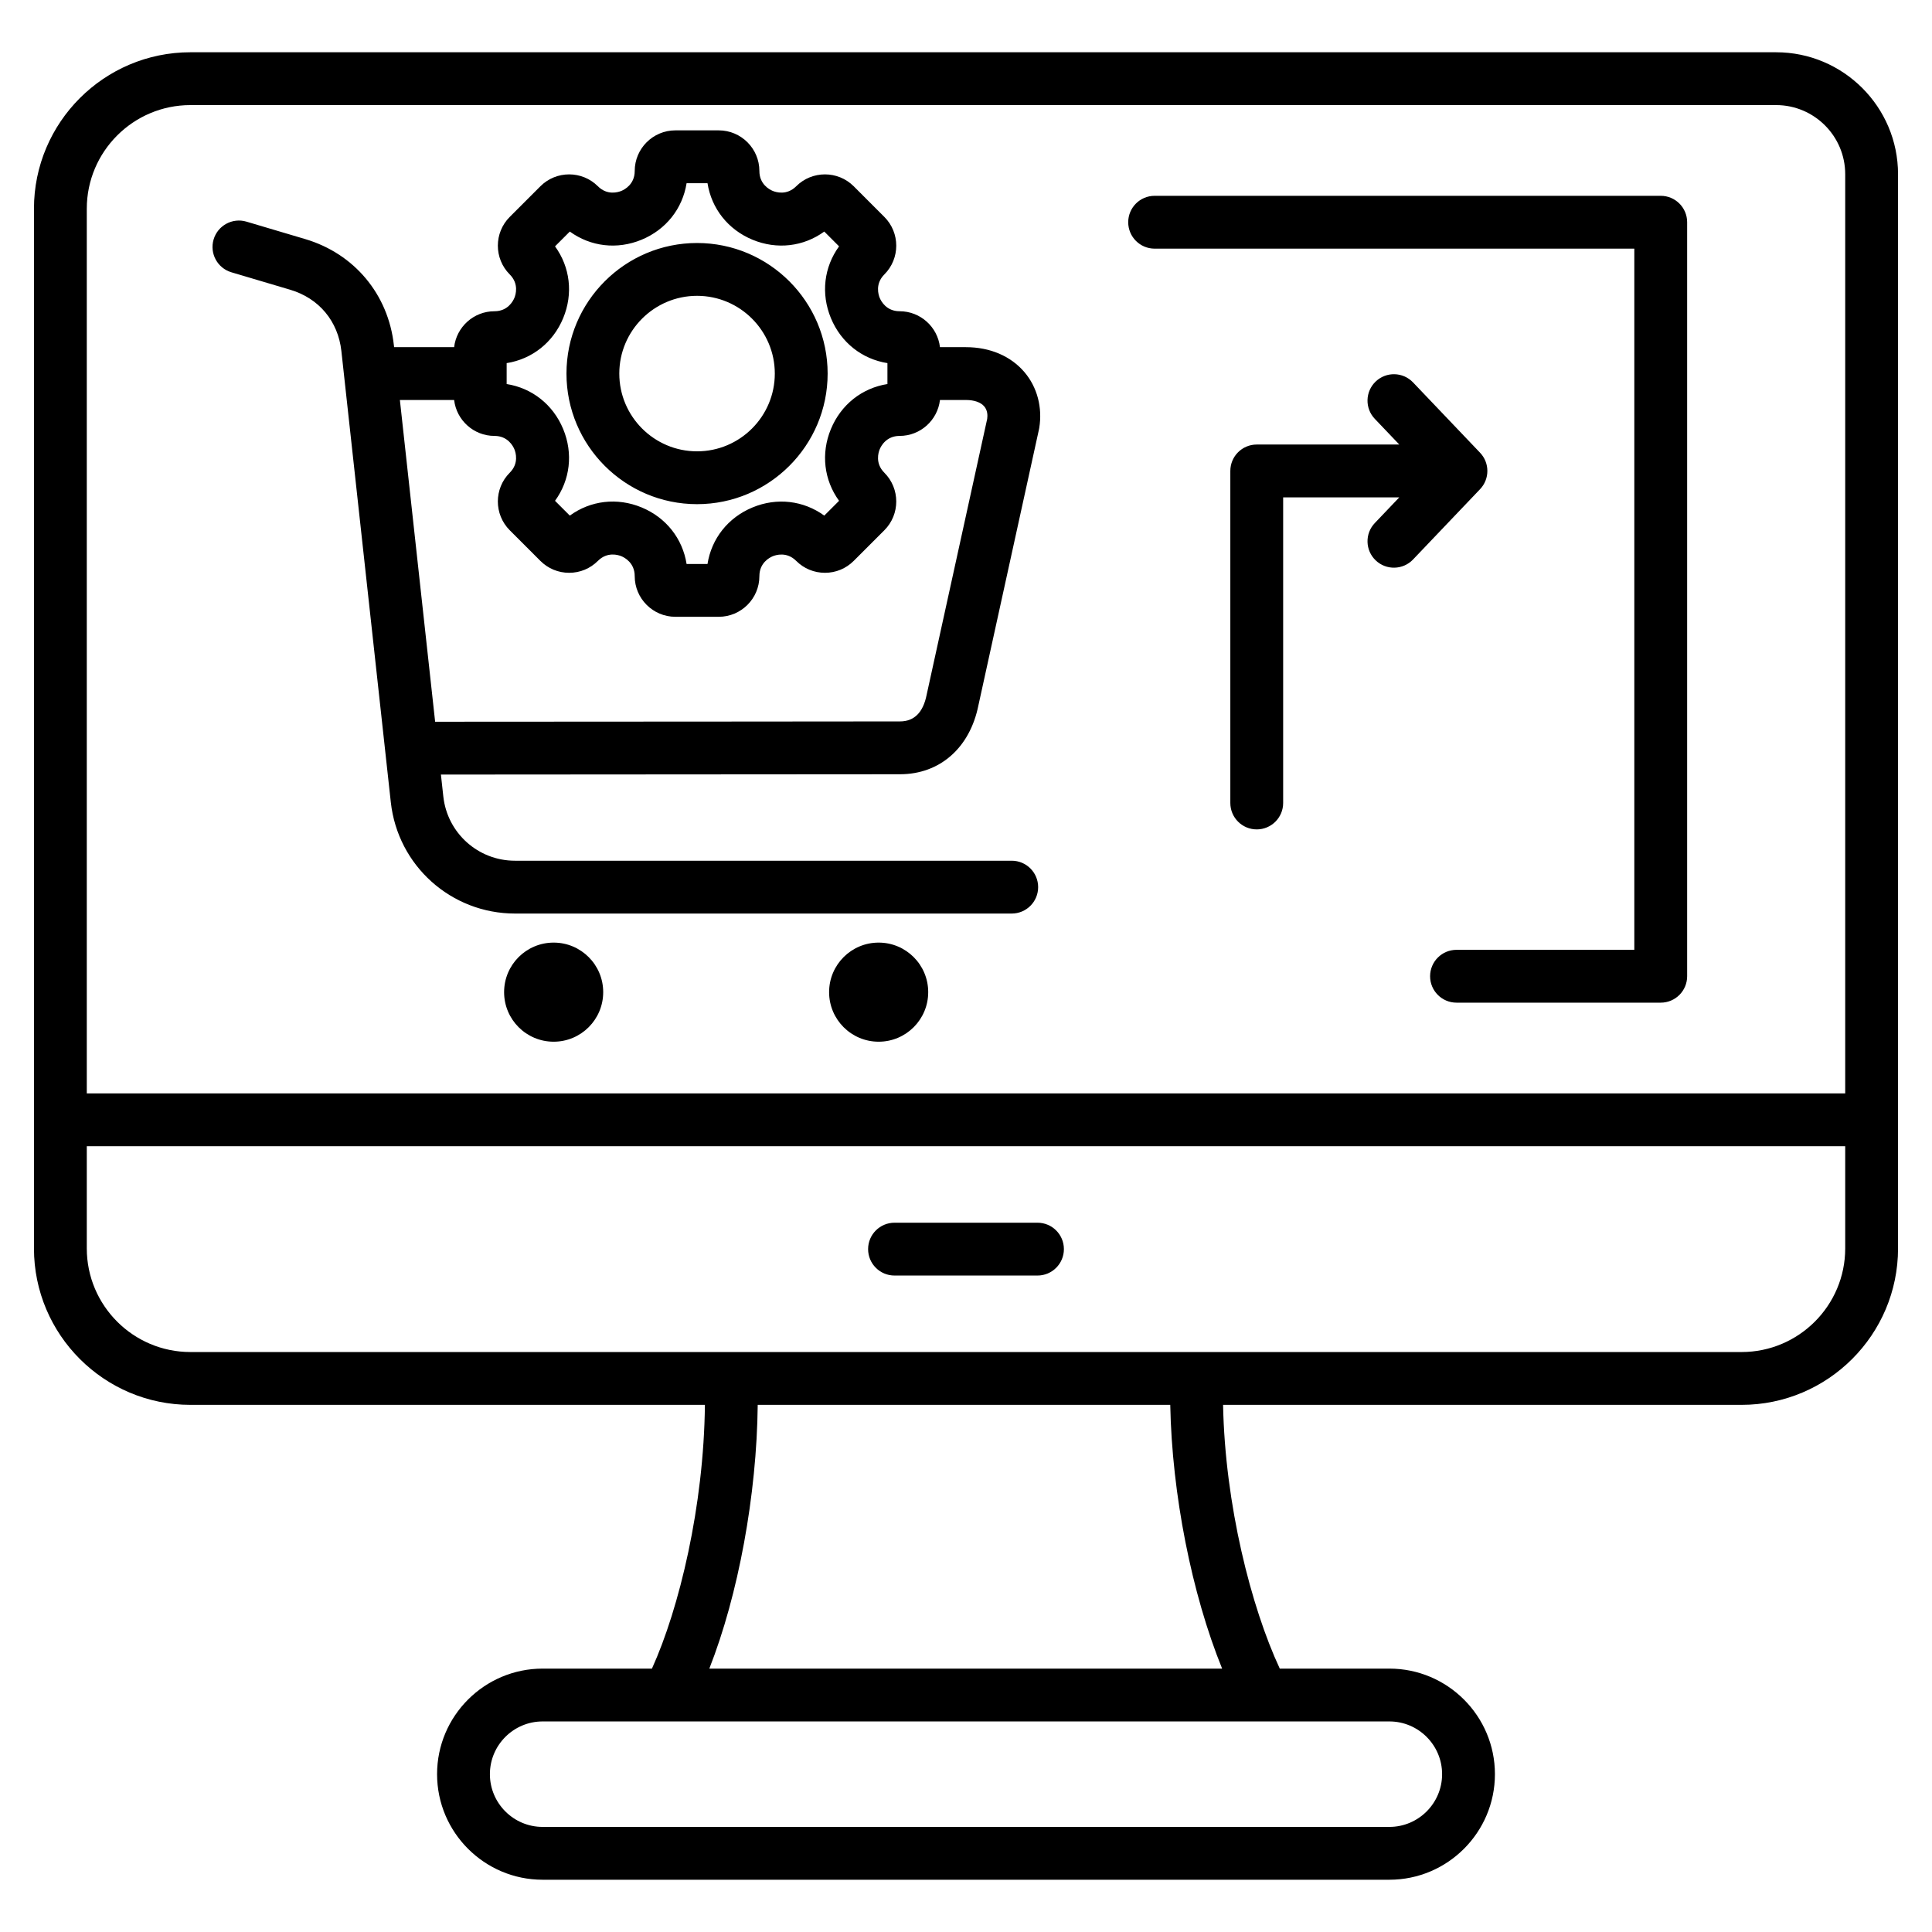
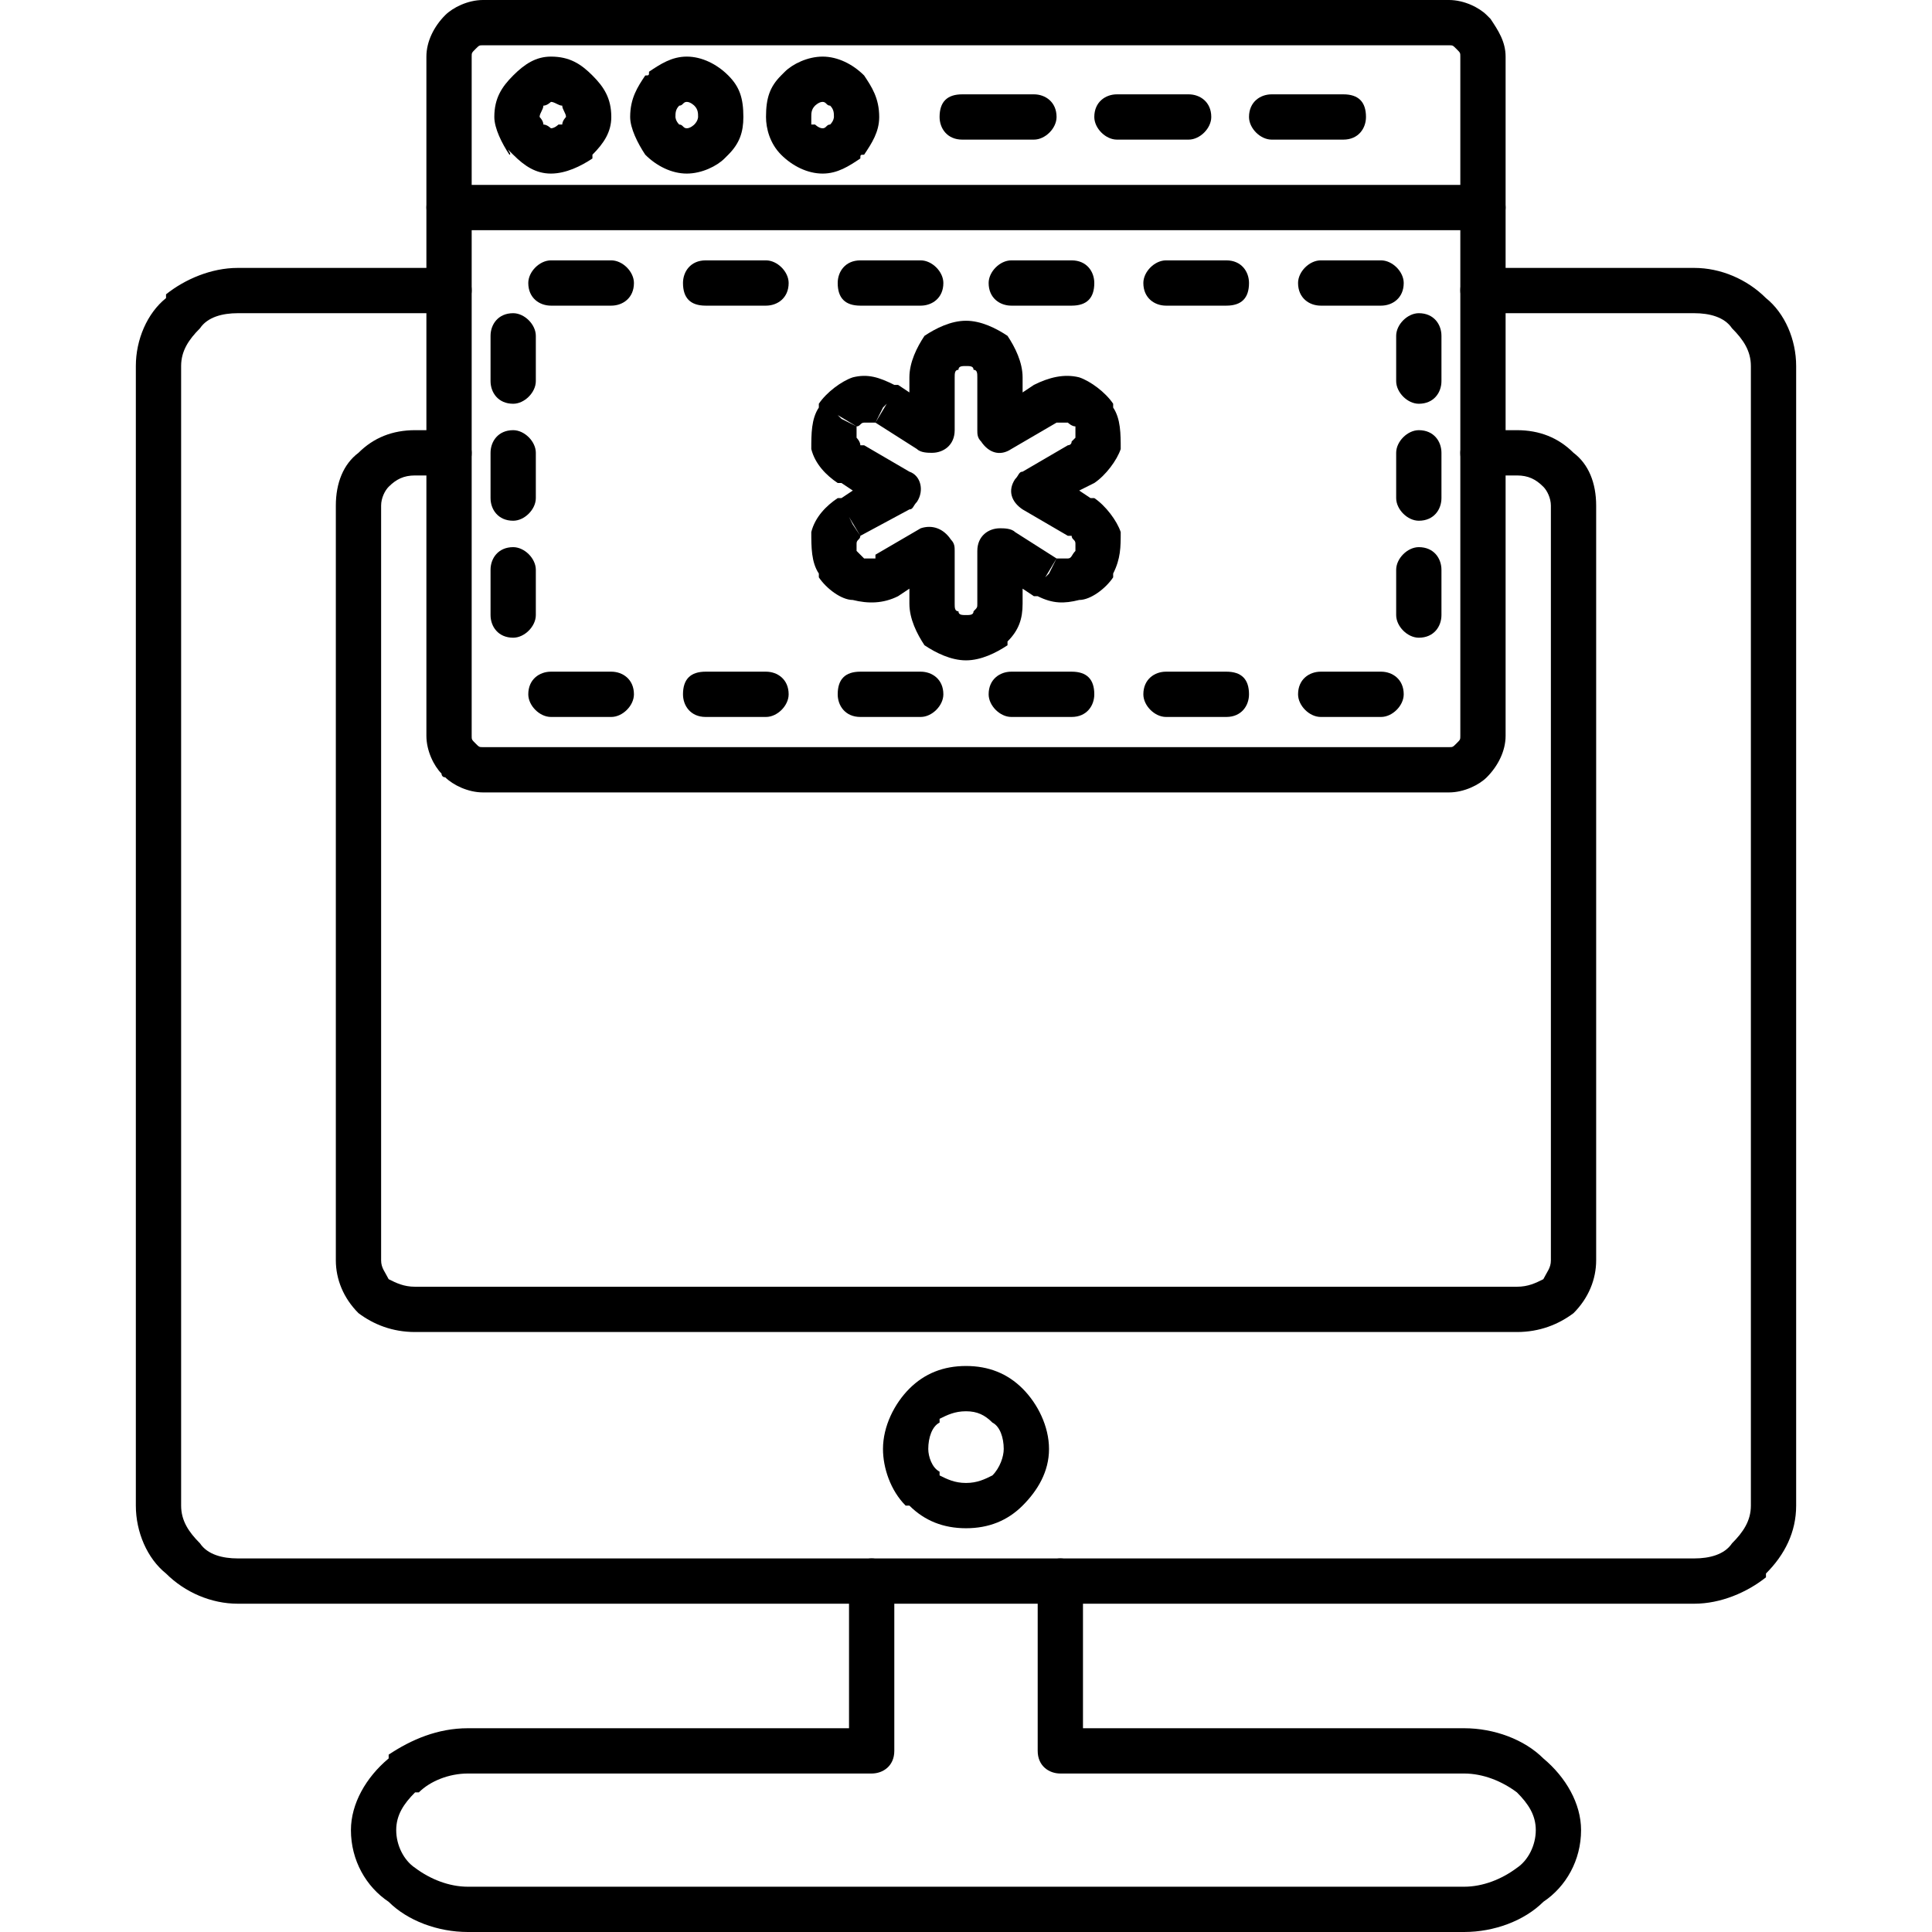
- <svg xmlns="http://www.w3.org/2000/svg" id="Layer_1" enable-background="new 0 0 512 512" viewBox="0 0 512 512">
-   <path d="m470.688 13.85h-420.229c-22.86 0-41.459 18.599-41.459 41.459v275.534c0 22.86 18.599 41.459 41.459 41.459h136.349c-.276 26.798-6.781 53.913-14.037 69.896h-28.966c-15.426 0-27.976 12.55-27.976 27.976s12.55 27.976 27.976 27.976h224.39c15.426 0 27.976-12.55 27.976-27.976s-12.55-27.976-27.976-27.976h-29.04c-7.594-16.271-14.515-43.483-15.028-69.896h137.413c22.861 0 41.459-18.599 41.459-41.459v-284.675c.001-17.82-14.494-32.318-32.311-32.318zm-420.229 14h420.228c10.098 0 18.312 8.218 18.312 18.318v243.59h-465.999v-234.449c0-15.141 12.318-27.459 27.459-27.459zm331.712 442.324c0 7.706-6.27 13.976-13.976 13.976h-224.39c-7.707 0-13.976-6.27-13.976-13.976s6.27-13.976 13.976-13.976h224.39c7.706.001 13.976 6.27 13.976 13.976zm-58.295-27.975h-135.898c7.671-19.512 12.575-45.97 12.826-69.896h109.326c.447 23.634 5.701 50.107 13.746 69.896zm137.665-83.897h-411.082c-15.141 0-27.459-12.318-27.459-27.459v-27.085h466v27.085c0 15.141-12.318 27.459-27.459 27.459zm-179.596-27.271c0 3.866-3.134 7-7 7h-37.889c-3.866 0-7-3.134-7-7s3.134-7 7-7h37.889c3.866 0 7 3.134 7 7zm-35.96-68.101c0 7.252-5.879 13.132-13.131 13.132s-13.132-5.879-13.132-13.132c0-7.252 5.879-13.132 13.132-13.132 7.251 0 13.131 5.879 13.131 13.132zm-86.13 0c0 7.252-5.879 13.132-13.131 13.132-7.253 0-13.132-5.879-13.132-13.132 0-7.252 5.879-13.132 13.132-13.132 7.252 0 13.131 5.879 13.131 13.132zm-98.527-190.77 15.581 4.624c7.624 2.264 12.693 8.335 13.559 16.24l13.101 119.572c1.843 16.819 15.993 29.504 32.914 29.504h131.636c3.866 0 7-3.134 7-7s-3.134-7-7-7h-131.637c-9.767 0-17.934-7.32-18.998-17.029l-.636-5.804c43.584-.009 121.667-.083 121.661-.083 10.563 0 18.52-6.994 20.781-18.26l16.048-73.131c.026-.119.049-.239.069-.359.895-5.424-.526-10.815-3.901-14.793-3.632-4.281-9.152-6.639-15.543-6.639h-6.861c-.624-5.351-5.179-9.52-10.695-9.52-3.534 0-4.928-2.703-5.271-3.532-.343-.828-1.269-3.727 1.231-6.226 4.199-4.201 4.199-11.035-.001-15.236l-8.127-8.128c-4.2-4.197-11.034-4.198-15.236.002-2.499 2.499-5.396 1.572-6.225 1.229s-3.533-1.737-3.533-5.271c0-5.94-4.833-10.773-10.774-10.773h-11.491c-5.941 0-10.774 4.833-10.774 10.773 0 3.534-2.704 4.929-3.533 5.271-.829.345-3.726 1.27-6.227-1.231-4.2-4.197-11.035-4.197-15.236.002l-8.126 8.126c-4.199 4.201-4.199 11.035.001 15.237 2.499 2.498 1.573 5.396 1.23 6.225s-1.738 3.532-5.271 3.532c-5.516 0-10.071 4.168-10.695 9.52h-15.91l-.055-.504c-1.478-13.491-10.479-24.272-23.491-28.136l-15.582-4.625c-3.706-1.099-7.602 1.014-8.702 4.719-1.1 3.707 1.013 7.603 4.719 8.704zm72.942 24.071c6.71-1.062 12.291-5.429 14.98-11.923s1.831-13.528-2.162-19.023l3.919-3.92c5.497 3.994 12.53 4.853 19.023 2.162 6.494-2.689 10.861-8.27 11.923-14.979h5.543c1.062 6.71 5.43 12.29 11.923 14.979 6.494 2.688 13.528 1.832 19.023-2.162l3.919 3.92c-3.994 5.496-4.852 12.529-2.162 19.023s8.27 10.86 14.98 11.923v5.543c-6.71 1.062-12.291 5.429-14.98 11.923s-1.832 13.528 2.162 19.024l-3.919 3.919c-5.497-3.994-12.531-4.854-19.024-2.161-6.494 2.689-10.86 8.27-11.923 14.979h-5.542c-1.062-6.716-5.427-12.299-11.919-14.988-6.493-2.691-13.528-1.829-19.028 2.17l-3.919-3.919c3.993-5.496 4.852-12.53 2.162-19.024s-8.27-10.86-14.98-11.923v-5.543zm-13.921 9.771c.624 5.351 5.179 9.52 10.695 9.52 3.534 0 4.928 2.704 5.271 3.532.343.829 1.269 3.728-1.231 6.227-4.199 4.201-4.199 11.035.001 15.237l8.125 8.125c2.035 2.034 4.741 3.155 7.619 3.155s5.584-1.121 7.619-3.155c2.506-2.506 5.402-1.58 6.229-1.239.828.343 3.529 1.737 3.529 5.281 0 5.94 4.833 10.773 10.774 10.773h11.491c5.941 0 10.774-4.833 10.774-10.773 0-3.534 2.704-4.929 3.532-5.272.829-.345 3.727-1.27 6.226 1.23 2.035 2.034 4.741 3.155 7.619 3.155s5.584-1.121 7.619-3.155l8.126-8.126c4.199-4.201 4.199-11.035-.001-15.237-2.499-2.498-1.573-5.396-1.23-6.226.343-.828 1.738-3.532 5.271-3.532 5.516 0 10.071-4.169 10.695-9.52h6.861c2.211 0 3.939.603 4.868 1.696.876 1.033.921 2.342.786 3.307l-16.016 72.983c-.01.046-.02.093-.029.14-.928 4.682-3.304 7.056-7.069 7.056 0 0-79.935.076-123.188.083l-9.342-85.265zm64.377 27.607c19.082 0 34.606-15.524 34.606-34.606 0-19.081-15.524-34.605-34.606-34.605s-34.606 15.523-34.606 34.604c0 19.082 15.524 34.607 34.606 34.607zm0-55.212c11.362 0 20.606 9.243 20.606 20.605s-9.244 20.606-20.606 20.606-20.606-9.244-20.606-20.606 9.244-20.605 20.606-20.605zm114.262-19.504c0-3.866 3.134-7 7-7h134.123c3.866 0 7 3.134 7 7v199.822c0 3.866-3.134 7-7 7h-54.12c-3.866 0-7-3.134-7-7s3.134-7 7-7h47.12v-185.822h-127.123c-3.865 0-7-3.134-7-7zm93.247 70.744-17.764 18.637c-2.667 2.797-7.098 2.903-9.896.236s-2.905-7.098-.237-9.896l6.489-6.808h-30.777v80.994c0 3.866-3.134 7-7 7s-7-3.134-7-7v-87.994c0-3.866 3.134-7 7-7h37.777l-6.49-6.806c-2.667-2.798-2.561-7.229.237-9.896s7.229-2.561 9.896.236l17.764 18.637c2.578 2.704 2.578 6.956.001 9.66z" />
+ <svg xmlns="http://www.w3.org/2000/svg" clip-rule="evenodd" fill-rule="evenodd" height="512" image-rendering="optimizeQuality" shape-rendering="geometricPrecision" text-rendering="geometricPrecision" viewBox="0 0 512 512" width="512">
+   <g id="Layer_x0020_1">
+     <g fill-rule="nonzero">
+       <path d="m128 0h256c4 0 8 2 10 4 1 1 1 1 1 1 2 3 4 6 4 10v180c0 4-2 8-5 11l-4-5 4 5c-2 2-6 4-10 4h-256c-4 0-8-2-10-4-1 0-1-1-1-1-2-2-4-6-4-10v-180c0-4 2-8 5-11l4 5-4-5c2-2 6-4 10-4zm256 12h-256c-1 0-1 0-2 1s-1 1-1 2v180c0 1 0 1 1 2 1 1 1 1 2 1h256c1 0 1 0 2-1s1-1 1-2v-180c0-1 0-1-1-2-1-1-1-1-2-1z" />
+       <path d="m119 49c-3 0-6 3-6 6s3 6 6 6h274c3 0 6-3 6-6s-3-6-6-6z" />
+       <path d="m146 15c5 0 8 2 11 5l-4 4 4-4c3 3 5 6 5 11 0 4-2 7-5 10v1c-3 2-7 4-11 4s-7-2-10-5 0 0-1 0c-2-3-4-7-4-10 0-5 2-8 5-11s6-5 10-5zm3 13c-1 0-2-1-3-1 0 0-1 1-2 1 0 1-1 2-1 3 0 0 1 1 1 2l-4 4 4-4c1 0 2 1 2 1 1 0 2-1 2-1h1l4 4-4-4c0-1 1-2 1-2 0-1-1-2-1-3z" />
+       <path d="m182 15c4 0 8 2 11 5l-4 4 4-4c3 3 4 6 4 11 0 4-1 7-4 10s0 0-1 1c-2 2-6 4-10 4s-8-2-11-5c-2-3-4-7-4-10 0-5 2-8 4-11 1 0 1 0 1-1 3-2 6-4 10-4zm2 13s-1-1-2-1-1 1-2 1l-4-4 4 4c-1 1-1 2-1 3 0 0 0 1 1 2 1 0 1 1 2 1s2-1 2-1l5 4-5-4c1-1 1-2 1-2 0-1 0-2-1-3z" />
+       <path d="m218 15c4 0 8 2 11 5l-5 4 5-4c2 3 4 6 4 11 0 4-2 7-4 10-1 0-1 0-1 1-3 2-6 4-10 4s-8-2-11-5c-3-3-4-7-4-10 0-5 1-8 4-11s0 0 1-1c2-2 6-4 10-4zm2 13c-1 0-1-1-2-1s-2 1-2 1l-5-4 5 4c-1 1-1 2-1 3v2h1s1 1 2 1 1-1 2-1l4 4-4-4c1-1 1-2 1-2 0-1 0-2-1-3z" />
+       <path d="m146 69c-3 0-6 3-6 6 0 4 3 6 6 6h16c3 0 6-2 6-6 0-3-3-6-6-6z" />
+       <path d="m187 69c-4 0-6 3-6 6 0 4 2 6 6 6h16c3 0 6-2 6-6 0-3-3-6-6-6z" />
+       <path d="m228 69c-4 0-6 3-6 6 0 4 2 6 6 6h16c3 0 6-2 6-6 0-3-3-6-6-6z" />
+       <path d="m268 69c-3 0-6 3-6 6 0 4 3 6 6 6h16c4 0 6-2 6-6 0-3-2-6-6-6z" />
+       <path d="m309 69c-3 0-6 3-6 6 0 4 3 6 6 6h16c4 0 6-2 6-6 0-3-2-6-6-6z" />
+       <path d="m350 69c-3 0-6 3-6 6 0 4 3 6 6 6h16c3 0 6-2 6-6 0-3-3-6-6-6z" />
+       <path d="m146 178c-3 0-6 2-6 6 0 3 3 6 6 6h16c3 0 6-3 6-6 0-4-3-6-6-6z" />
+       <path d="m187 178c-4 0-6 2-6 6 0 3 2 6 6 6h16c3 0 6-3 6-6 0-4-3-6-6-6z" />
+       <path d="m228 178c-4 0-6 2-6 6 0 3 2 6 6 6h16c3 0 6-3 6-6 0-4-3-6-6-6z" />
+       <path d="m268 178c-3 0-6 2-6 6 0 3 3 6 6 6h16c4 0 6-3 6-6 0-4-2-6-6-6z" />
+       <path d="m309 178c-3 0-6 2-6 6 0 3 3 6 6 6h16c4 0 6-3 6-6 0-4-2-6-6-6z" />
+       <path d="m350 178c-3 0-6 2-6 6 0 3 3 6 6 6h16c3 0 6-3 6-6 0-4-3-6-6-6z" />
+       <path d="m142 89c0-3-3-6-6-6-4 0-6 3-6 6v12c0 3 2 6 6 6 3 0 6-3 6-6z" />
+       <path d="m142 120c0-3-3-6-6-6-4 0-6 3-6 6v12c0 3 2 6 6 6 3 0 6-3 6-6z" />
+       <path d="m142 151c0-3-3-6-6-6-4 0-6 3-6 6v12c0 3 2 6 6 6 3 0 6-3 6-6z" />
+       <path d="m382 89c0-3-2-6-6-6-3 0-6 3-6 6v12c0 3 3 6 6 6 4 0 6-3 6-6z" />
+       <path d="m382 120c0-3-2-6-6-6-3 0-6 3-6 6v12c0 3 3 6 6 6 4 0 6-3 6-6z" />
+       <path d="m382 151c0-3-2-6-6-6-3 0-6 3-6 6v12c0 3 3 6 6 6 4 0 6-3 6-6z" />
+       <path d="m255 25c-4 0-6 2-6 6 0 3 2 6 6 6h19c3 0 6-3 6-6 0-4-3-6-6-6z" />
+       <path d="m296 25c-3 0-6 2-6 6 0 3 3 6 6 6h19c3 0 6-3 6-6 0-4-3-6-6-6z" />
+       <path d="m337 25c-3 0-6 2-6 6 0 3 3 6 6 6h19c4 0 6-3 6-6 0-4-2-6-6-6z" />
+       <path d="m393 71c-3 0-6 2-6 6 0 3 3 6 6 6h56c4 0 8 1 10 4 3 3 5 6 5 10v302c0 4-2 7-5 10-2 3-6 4-10 4h-386c-4 0-8-1-10-4-3-3-5-6-5-10v-302c0-4 2-7 5-10 2-3 6-4 10-4h56c3 0 6-3 6-6 0-4-3-6-6-6h-56c-7 0-14 3-19 7v1l4 4-4-4c-5 4-8 11-8 18v302c0 7 3 14 8 18 5 5 12 8 19 8h386c7 0 14-3 19-7v-1l-4-4 4 4c5-5 8-11 8-18v-302c0-7-3-14-8-18-5-5-12-8-19-8z" />
+       <path d="m393 114c-3 0-6 3-6 6 0 4 3 6 6 6h9c3 0 5 1 7 3 1 1 2 3 2 5v200c0 2-1 3-2 5-2 1-4 2-7 2h-292c-3 0-5-1-7-2-1-2-2-3-2-5v-200c0-2 1-4 2-5 2-2 4-3 7-3h9c3 0 6-2 6-6 0-3-3-6-6-6h-9c-6 0-11 2-15 6-4 3-6 8-6 14v200c0 5 2 10 6 14 4 3 9 5 15 5h292c6 0 11-2 15-5 4-4 6-9 6-14v-200c0-6-2-11-6-14-4-4-9-6-15-6z" />
+       <path d="m256 362c6 0 11 2 15 6l-4 4 4-4c4 4 7 10 7 16s-3 11-7 15c-4 4-9 6-15 6s-11-2-15-6c-1 0-1 0-1 0-4-4-6-10-6-15 0-6 3-12 7-16 4-4 9-6 15-6zm7 15c-2-2-4-3-7-3s-5 1-7 2v1c-2 1-3 4-3 7 0 2 1 5 3 6v1l-4 4 4-4c2 1 4 2 7 2s5-1 7-2l4 4-4-4c2-2 3-5 3-7 0-3-1-6-3-7z" />
+       <path d="m287 419c0-3-3-6-6-6s-6 3-6 6v45c0 4 3 6 6 6h107c5 0 10 2 14 5 3 3 5 6 5 10s-2 8-5 10c-4 3-9 5-14 5h-264c-5 0-10-2-14-5-3-2-5-6-5-10s2-7 5-10h1c3-3 8-5 13-5h107c3 0 6-2 6-6v-45c0-3-3-6-6-6s-6 3-6 6v39h-101c-8 0-15 3-21 7v1l4 4-4-4c-6 5-10 12-10 19 0 8 4 15 10 19 5 5 13 8 21 8h264c8 0 16-3 21-8 6-4 10-11 10-19 0-7-4-14-10-19-5-5-13-8-21-8h-101z" />
+     </g>
+     <g>
+       <path d="m256 97c-1 0-2 0-2 1-1 0-1 1-1 2v14c0 4-3 6-6 6-1 0-3 0-4-1l-11-7 3-5-1 1-2 4h-1s-1 0-2 0-1 1-2 1l-5-3 1 1 4 2v1 2s1 1 1 2l-3 5 3-5h1l12 7c3 1 4 5 2 8-1 1-1 2-2 2l-13 7-3-5 1 2 2 3c0 1-1 1-1 2v2l1 1s1 1 1 1h3v-1l12-7 3 6-3-6c3-1 6 0 8 3 1 1 1 2 1 3v14c0 1 0 2 1 2 0 1 1 1 2 1s2 0 2-1c1-1 1-1 1-2v-14c0-4 3-6 6-6 1 0 3 0 4 1l11 7-3 5 1-1 2-4h1 2c1 0 1-1 2-2l5 3h-2l-3-3s0-1 0-2-1-1-1-2l3-5-3 5c-1 0-1 0-1 0l-12-7c-3-2-4-5-2-8 1-1 1-2 2-2l12-7s1 0 1-1c0 0 1-1 1-1 0-1 0-2 0-2v-1zm-11-8c3-2 7-4 11-4s8 2 11 4c2 3 4 7 4 11v4l3-2c4-2 8-3 12-2 3 1 7 4 9 7v1c2 3 2 7 2 11-1 3-4 7-7 9l-4 2 3 2h1c3 2 6 6 7 9 0 4 0 7-2 11v1c-2 3-6 6-9 6-4 1-7 1-11-1h-1l-3-2v4c0 4-1 7-4 10v1c-3 2-7 4-11 4s-8-2-11-4c-2-3-4-7-4-11v-4l-3 2-3-5 3 5c-4 2-8 2-12 1-3 0-7-3-9-6v-1c-2-3-2-7-2-11 1-4 4-7 7-9h1l3-2-3-2s0 0-1 0c-3-2-6-5-7-9 0-4 0-8 2-11 0 0 0 0 0-1 2-3 6-6 9-7 4-1 7 0 11 2h1l3 2v-4c0-4 2-8 4-11zm40 24c-1 0-2-1-2-1-1 0-2 0-3 0l-12 7c-3 2-6 1-8-2-1-1-1-2-1-3v-14c0-1 0-2-1-2l4-5-4 5c0-1-1-1-2-1z" fill-rule="nonzero" />
+     </g>
+   </g>
</svg>
